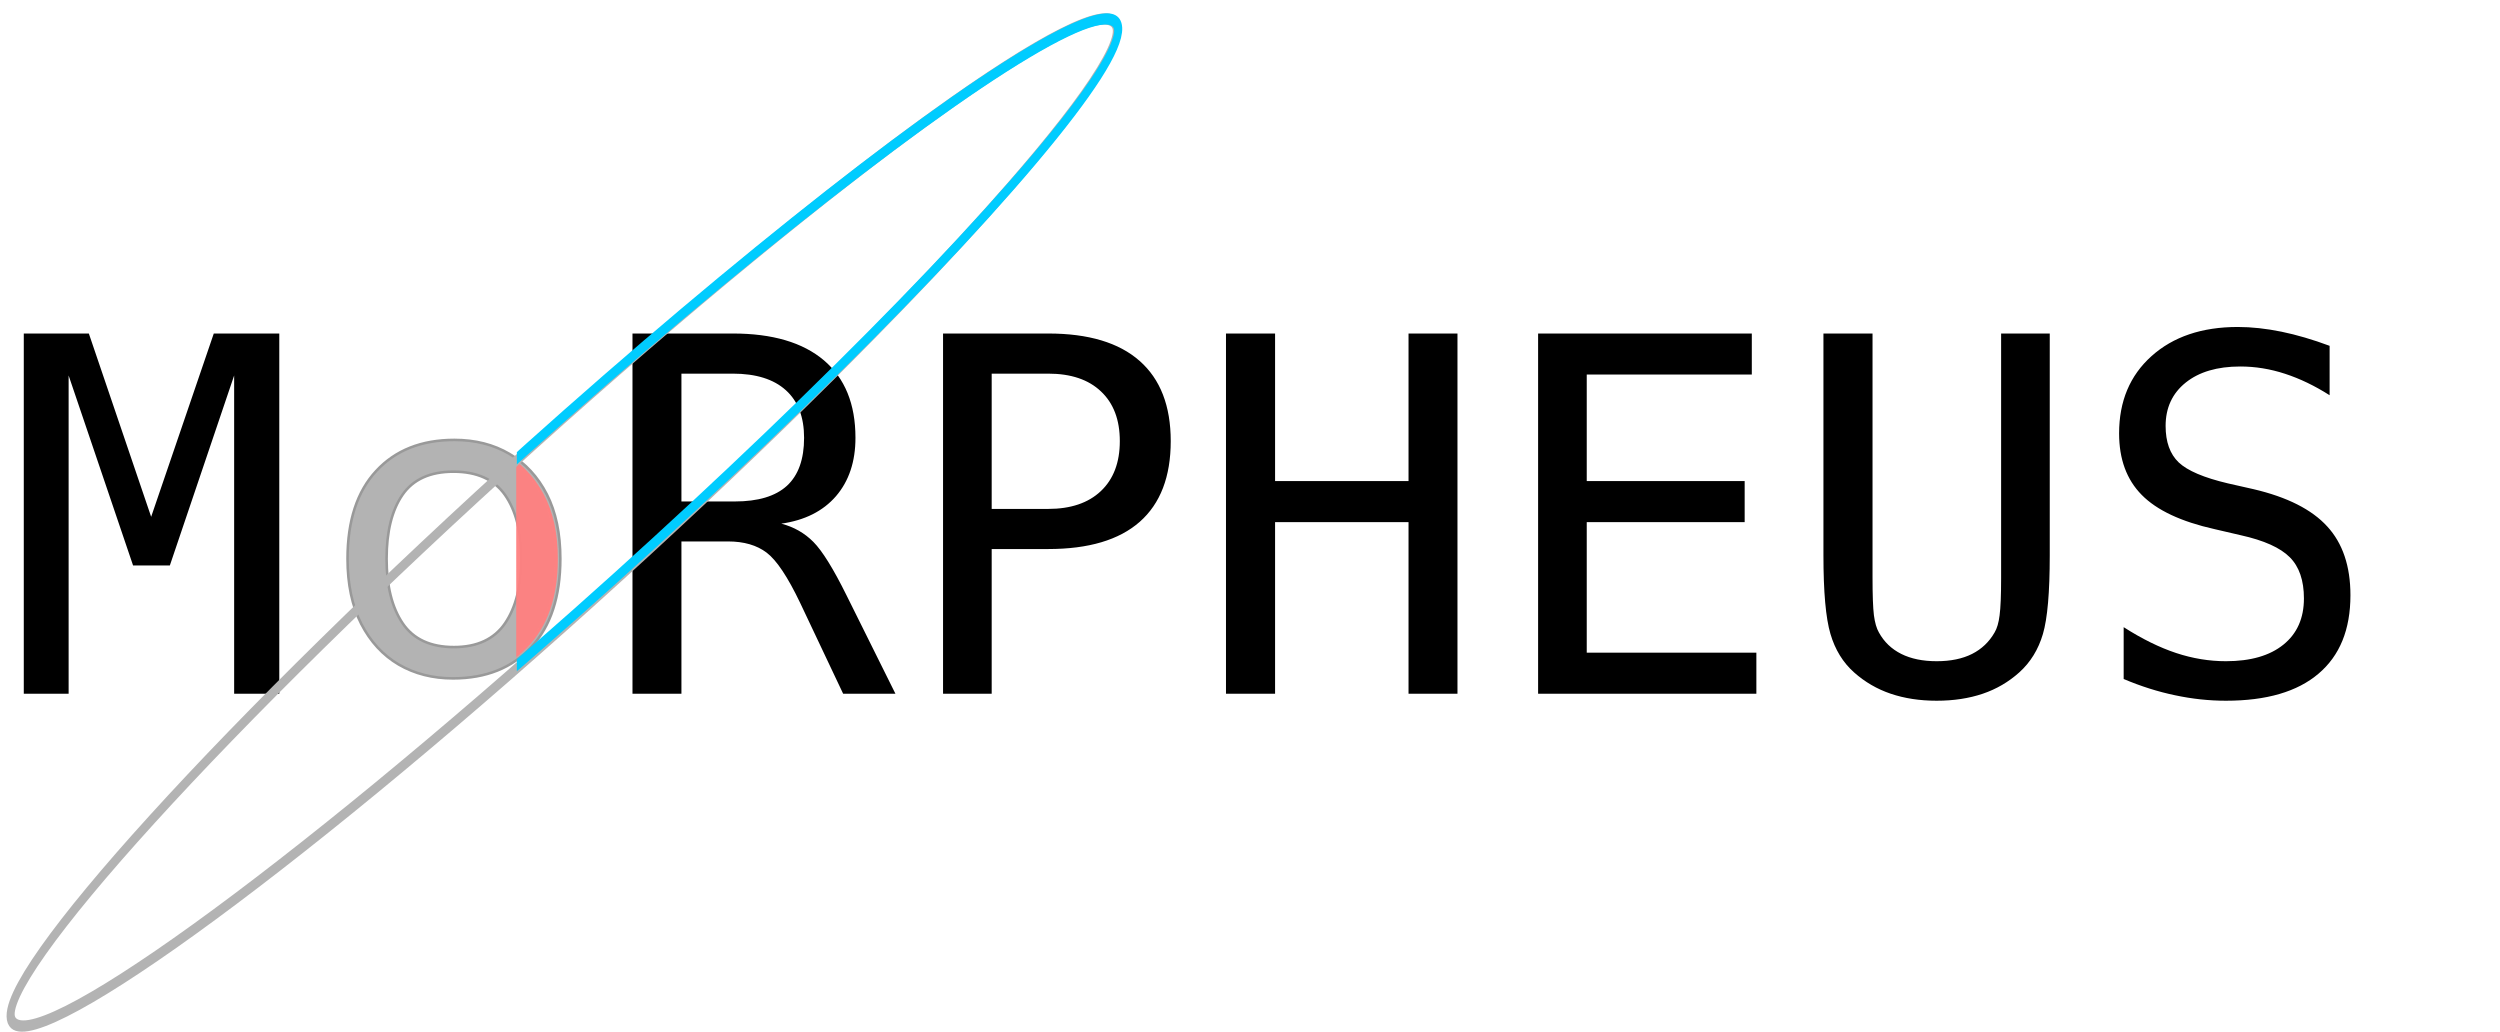
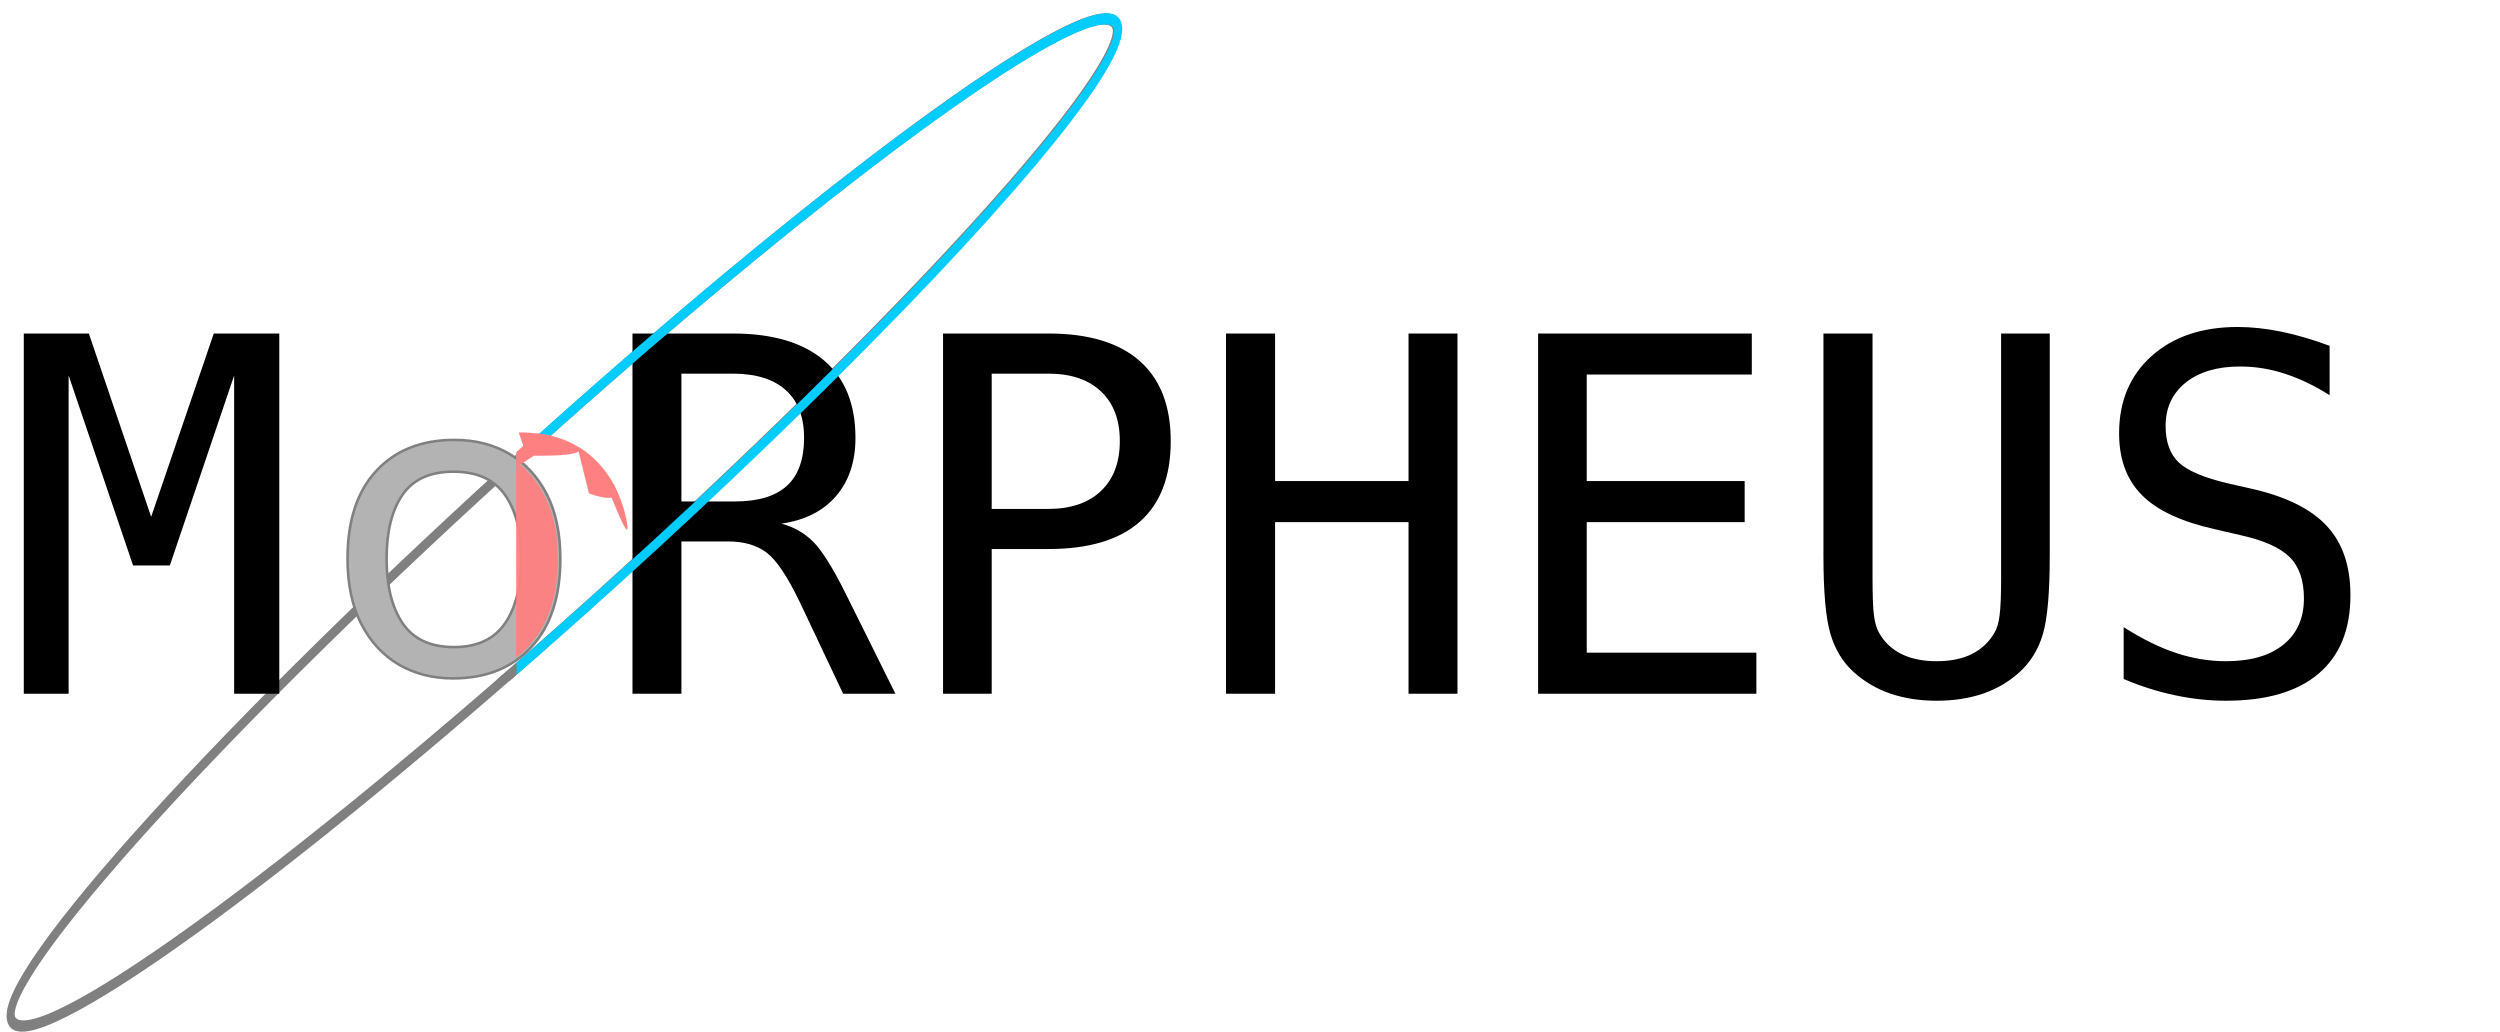
<svg xmlns="http://www.w3.org/2000/svg" xmlns:xlink="http://www.w3.org/1999/xlink" width="257mm" height="106mm" viewBox="0 0 257 106" version="1.1" id="svg8">
  <defs id="defs2">
    <linearGradient id="linearGradient1272-5">
      <stop style="stop-color:#ff8080;stop-opacity:0.969" offset="0" id="stop1268" />
      <stop style="stop-color:#ff8080;stop-opacity:0;" offset="1" id="stop1270" />
    </linearGradient>
    <linearGradient xlink:href="#linearGradient1272-5" id="linearGradient1281" gradientUnits="userSpaceOnUse" x1="64.456" y1="248.076" x2="42.254" y2="248.454" />
-     <clipPath clipPathUnits="userSpaceOnUse" id="clipPath1373">
-       <rect style="opacity:1;fill:none;fill-opacity:0.969;stroke:#000000;stroke-width:3.674;stroke-miterlimit:4;stroke-dasharray:none;stroke-opacity:1" id="rect1375" width="79.31" height="71.921" x="65.443" y="91.393" transform="matrix(0.8129204,0.5823748,-0.4329478,0.901419,0,0)" />
-     </clipPath>
    <clipPath clipPathUnits="userSpaceOnUse" id="clipPath1389">
      <rect style="opacity:1;fill:none;fill-opacity:0.969;stroke:#000000;stroke-width:1.222;stroke-miterlimit:4;stroke-dasharray:none;stroke-opacity:1" id="rect1391" width="11.506" height="32.673" x="53.684" y="230.913" />
    </clipPath>
+     <clipPath clipPathUnits="userSpaceOnUse" id="clipPath4172">
+       <rect y="91.617" x="65.018" height="71.921" width="79.31" id="rect4174" style="opacity:1;fill:none;fill-opacity:0.969;stroke:#000000;stroke-width:3.674;stroke-miterlimit:4;stroke-dasharray:none;stroke-opacity:1" transform="matrix(0.8129204,0.5823748,-0.4329478,0.901419,0,0)" />
+     </clipPath>
  </defs>
+   <g id="layer2" style="display:inline" transform="translate(0,-104)">
+     <ellipse style="opacity:1;fill:none;fill-opacity:1;stroke:#808080;stroke-width:1.009;stroke-miterlimit:4;stroke-dasharray:none;stroke-opacity:1" id="path821" transform="matrix(0.7430637,-0.6692207,0.3568904,0.9341463,0,0)" cx="-2.303" cy="167.182" rx="76.412" ry="8.565" />
+   </g>
  <g id="layer1" transform="translate(0,-191)" style="display:inline">
    <text xml:space="preserve" style="font-style:normal;font-weight:normal;font-size:10.583px;line-height:1.25;font-family:sans-serif;text-align:center;letter-spacing:0px;word-spacing:0px;direction:ltr;text-anchor:middle;fill:#000000;fill-opacity:1;stroke:none;stroke-width:0.265" x="129.519" y="262.318" id="text817">
-       <tspan id="tspan815" x="129.519" y="262.318" style="font-style:normal;font-variant:normal;font-weight:normal;font-stretch:normal;font-size:50.8px;font-family:'Andale Mono';-inkscape-font-specification:'Andale Mono, Normal';font-variant-ligatures:normal;font-variant-caps:normal;font-variant-numeric:normal;font-feature-settings:normal;text-align:center;writing-mode:lr-tb;text-anchor:middle;stroke-width:0.265">M RPHEUS</tspan>
+       <tspan id="tspan815" x="129.519" y="262.318" style="font-style:normal;font-variant:normal;font-weight:normal;font-stretch:normal;font-size:50.8px;font-family:'Andale Mono';-inkscape-font-specification:'Andale Mono, Normal';text-align:center;writing-mode:lr-tb;text-anchor:middle;stroke-width:0.265">M RPHEUS</tspan>
    </text>
-     <text xml:space="preserve" style="font-style:normal;font-weight:normal;font-size:10.583px;line-height:1.25;font-family:sans-serif;text-align:center;letter-spacing:0px;word-spacing:0px;direction:ltr;text-anchor:middle;fill:#b3b3b3;fill-opacity:1;stroke:#999999;stroke-width:0.265" x="53.523" y="260.301" id="text1545">
-       <tspan id="tspan1543" x="53.523" y="260.301" style="font-style:normal;font-variant:normal;font-weight:normal;font-stretch:normal;font-size:44.097px;font-family:sans-serif;-inkscape-font-specification:'sans-serif, Normal';font-variant-ligatures:normal;font-variant-caps:normal;font-variant-numeric:normal;font-feature-settings:normal;text-align:center;writing-mode:lr-tb;text-anchor:middle;fill:#b3b3b3;stroke:#999999;stroke-width:0.265">o</tspan>
+   </g>
+   <g id="layer5" style="display:inline">
+     <text transform="translate(0,-191)" xml:space="preserve" style="font-style:normal;font-weight:normal;font-size:10.583px;line-height:1.25;font-family:sans-serif;text-align:center;letter-spacing:0px;word-spacing:0px;direction:ltr;text-anchor:middle;display:inline;fill:#b3b3b3;fill-opacity:1;stroke:#808080;stroke-width:0.265" x="53.523" y="260.301" id="text1545">
+       <tspan id="tspan1543" x="53.523" y="260.301" style="font-style:normal;font-variant:normal;font-weight:normal;font-stretch:normal;font-size:44.097px;font-family:sans-serif;-inkscape-font-specification:'sans-serif, Normal';text-align:center;writing-mode:lr-tb;text-anchor:middle;fill:#b3b3b3;stroke:#808080;stroke-width:0.265">o</tspan>
    </text>
  </g>
  <g style="display:inline" transform="translate(0,-191)" id="g1258">
    <text id="text1256" y="260.301" x="53.523" style="font-style:normal;font-weight:normal;font-size:10.583px;line-height:1.25;font-family:sans-serif;text-align:center;letter-spacing:0px;word-spacing:0px;direction:ltr;text-anchor:middle;opacity:0.98;fill:#ff8080;fill-opacity:0.969;stroke:#ff8080;stroke-width:0.265" xml:space="preserve" clip-path="url(#clipPath1389)" transform="matrix(1.055535,0,0,1,-3.595526,0)">
-       <tspan style="font-style:normal;font-variant:normal;font-weight:normal;font-stretch:normal;font-size:44.097px;font-family:sans-serif;-inkscape-font-specification:'sans-serif, Normal';font-variant-ligatures:normal;font-variant-caps:normal;font-variant-numeric:normal;font-feature-settings:normal;text-align:center;writing-mode:lr-tb;text-anchor:middle;fill:#ff8080;fill-opacity:0.969;stroke:#ff8080;stroke-width:0.265" y="260.301" x="53.523" id="tspan1254">o</tspan>
+       <tspan style="font-style:normal;font-variant:normal;font-weight:normal;font-stretch:normal;font-size:44.097px;font-family:sans-serif;-inkscape-font-specification:'sans-serif, Normal';text-align:center;writing-mode:lr-tb;text-anchor:middle;fill:#ff8080;fill-opacity:0.969;stroke:#ff8080;stroke-width:0.265" y="260.301" x="53.523" id="tspan1254">o</tspan>
    </text>
  </g>
-   <g id="layer2" style="display:inline" transform="translate(0,-104)">
-     <ellipse style="opacity:1;fill:none;fill-opacity:1;stroke:#b3b3b3;stroke-width:1.009;stroke-miterlimit:4;stroke-dasharray:none;stroke-opacity:1" id="path821" transform="matrix(0.7430637,-0.6692207,0.3568904,0.9341463,0,0)" cx="-2.303" cy="167.182" rx="76.412" ry="8.565" />
-   </g>
  <g transform="translate(0,-104)" style="display:inline" id="g1238">
-     <path transform="matrix(0.7430637,-0.6647108,0.3568904,0.927851,0,0.7098424)" id="ellipse1236" style="opacity:1;fill:none;fill-opacity:1;stroke:#00ccff;stroke-width:1.009;stroke-miterlimit:4;stroke-dasharray:none;stroke-opacity:1" d="m -9.081,158.737 a 76.412,8.576 0 0 1 73.065,4.249 76.412,8.576 0 0 1 -3.657,9.227 76.412,8.576 0 0 1 -76.137,3.504" clip-path="url(#clipPath1373)" />
+     <path transform="matrix(0.7394532,-0.6647108,0.3551563,0.927851,0.5605452,0.7098424)" id="ellipse1236" style="opacity:1;fill:none;fill-opacity:1;stroke:#00ccff;stroke-width:1.009;stroke-miterlimit:4;stroke-dasharray:none;stroke-opacity:1" d="m -9.081,158.669 a 76.412,8.644 0 0 1 73.065,4.283 76.412,8.644 0 0 1 -3.657,9.3 76.412,8.644 0 0 1 -76.137,3.532" clip-path="url(#clipPath4172)" />
    <rect style="opacity:1;fill:none;fill-opacity:0.969;stroke:none;stroke-width:1.2;stroke-miterlimit:4;stroke-dasharray:none;stroke-opacity:1" id="rect1353" width="11.717" height="46.869" x="41.766" y="136.106" />
  </g>
+   <g id="layer4">
+     <path style="fill:#ff8080;fill-rule:evenodd;stroke:#ff8080;stroke-width:0.01;stroke-linecap:butt;stroke-linejoin:miter;stroke-miterlimit:4;stroke-dasharray:none;stroke-opacity:1" d="m 53.068,46.478 2.186,-1.909 c 0,0 0.772,0.076 1.676,0.321 0.904,0.246 -3.862,3.109 -3.862,3.109 z" id="path4210" />
+     <path style="fill:#ff8080;fill-rule:evenodd;stroke:#ff8080;stroke-width:0.01;stroke-linecap:butt;stroke-linejoin:miter;stroke-miterlimit:4;stroke-dasharray:none;stroke-opacity:1" d="m 53.332,44.465 c 0,0 3.225,-0.132 5.733,1.254 2.507,1.386 -4.914,1.102 -4.914,1.102 z" id="path4212" />
+     <path style="fill:#ff8080;fill-rule:evenodd;stroke:#ff8080;stroke-width:0.01;stroke-linecap:butt;stroke-linejoin:miter;stroke-miterlimit:4;stroke-dasharray:none;stroke-opacity:1" d="m 59.349,45.883 c 0,0 2.142,1.071 3.647,3.742 1.506,2.671 -2.451,1.084 -2.451,1.084 z" id="path4214" />
+     <path style="fill:#ff8080;fill-rule:evenodd;stroke:#ff8080;stroke-width:0.01;stroke-linecap:butt;stroke-linejoin:miter;stroke-miterlimit:4;stroke-dasharray:none;stroke-opacity:1" d="m 63.078,49.77 c 0,0 1.121,1.991 1.405,4.202 0.283,2.211 -2.098,-4.088 -2.098,-4.088 z" id="path4216" />
+     <path style="fill:#808080;fill-rule:evenodd;stroke:#808080;stroke-width:0.01;stroke-linecap:butt;stroke-linejoin:miter;stroke-miterlimit:4;stroke-dasharray:none;stroke-opacity:1" d="m 51.096,69.853 1.972,-1.688 0,1.228 -0.706,0.624 z" id="path4233" />
+   </g>
</svg>
